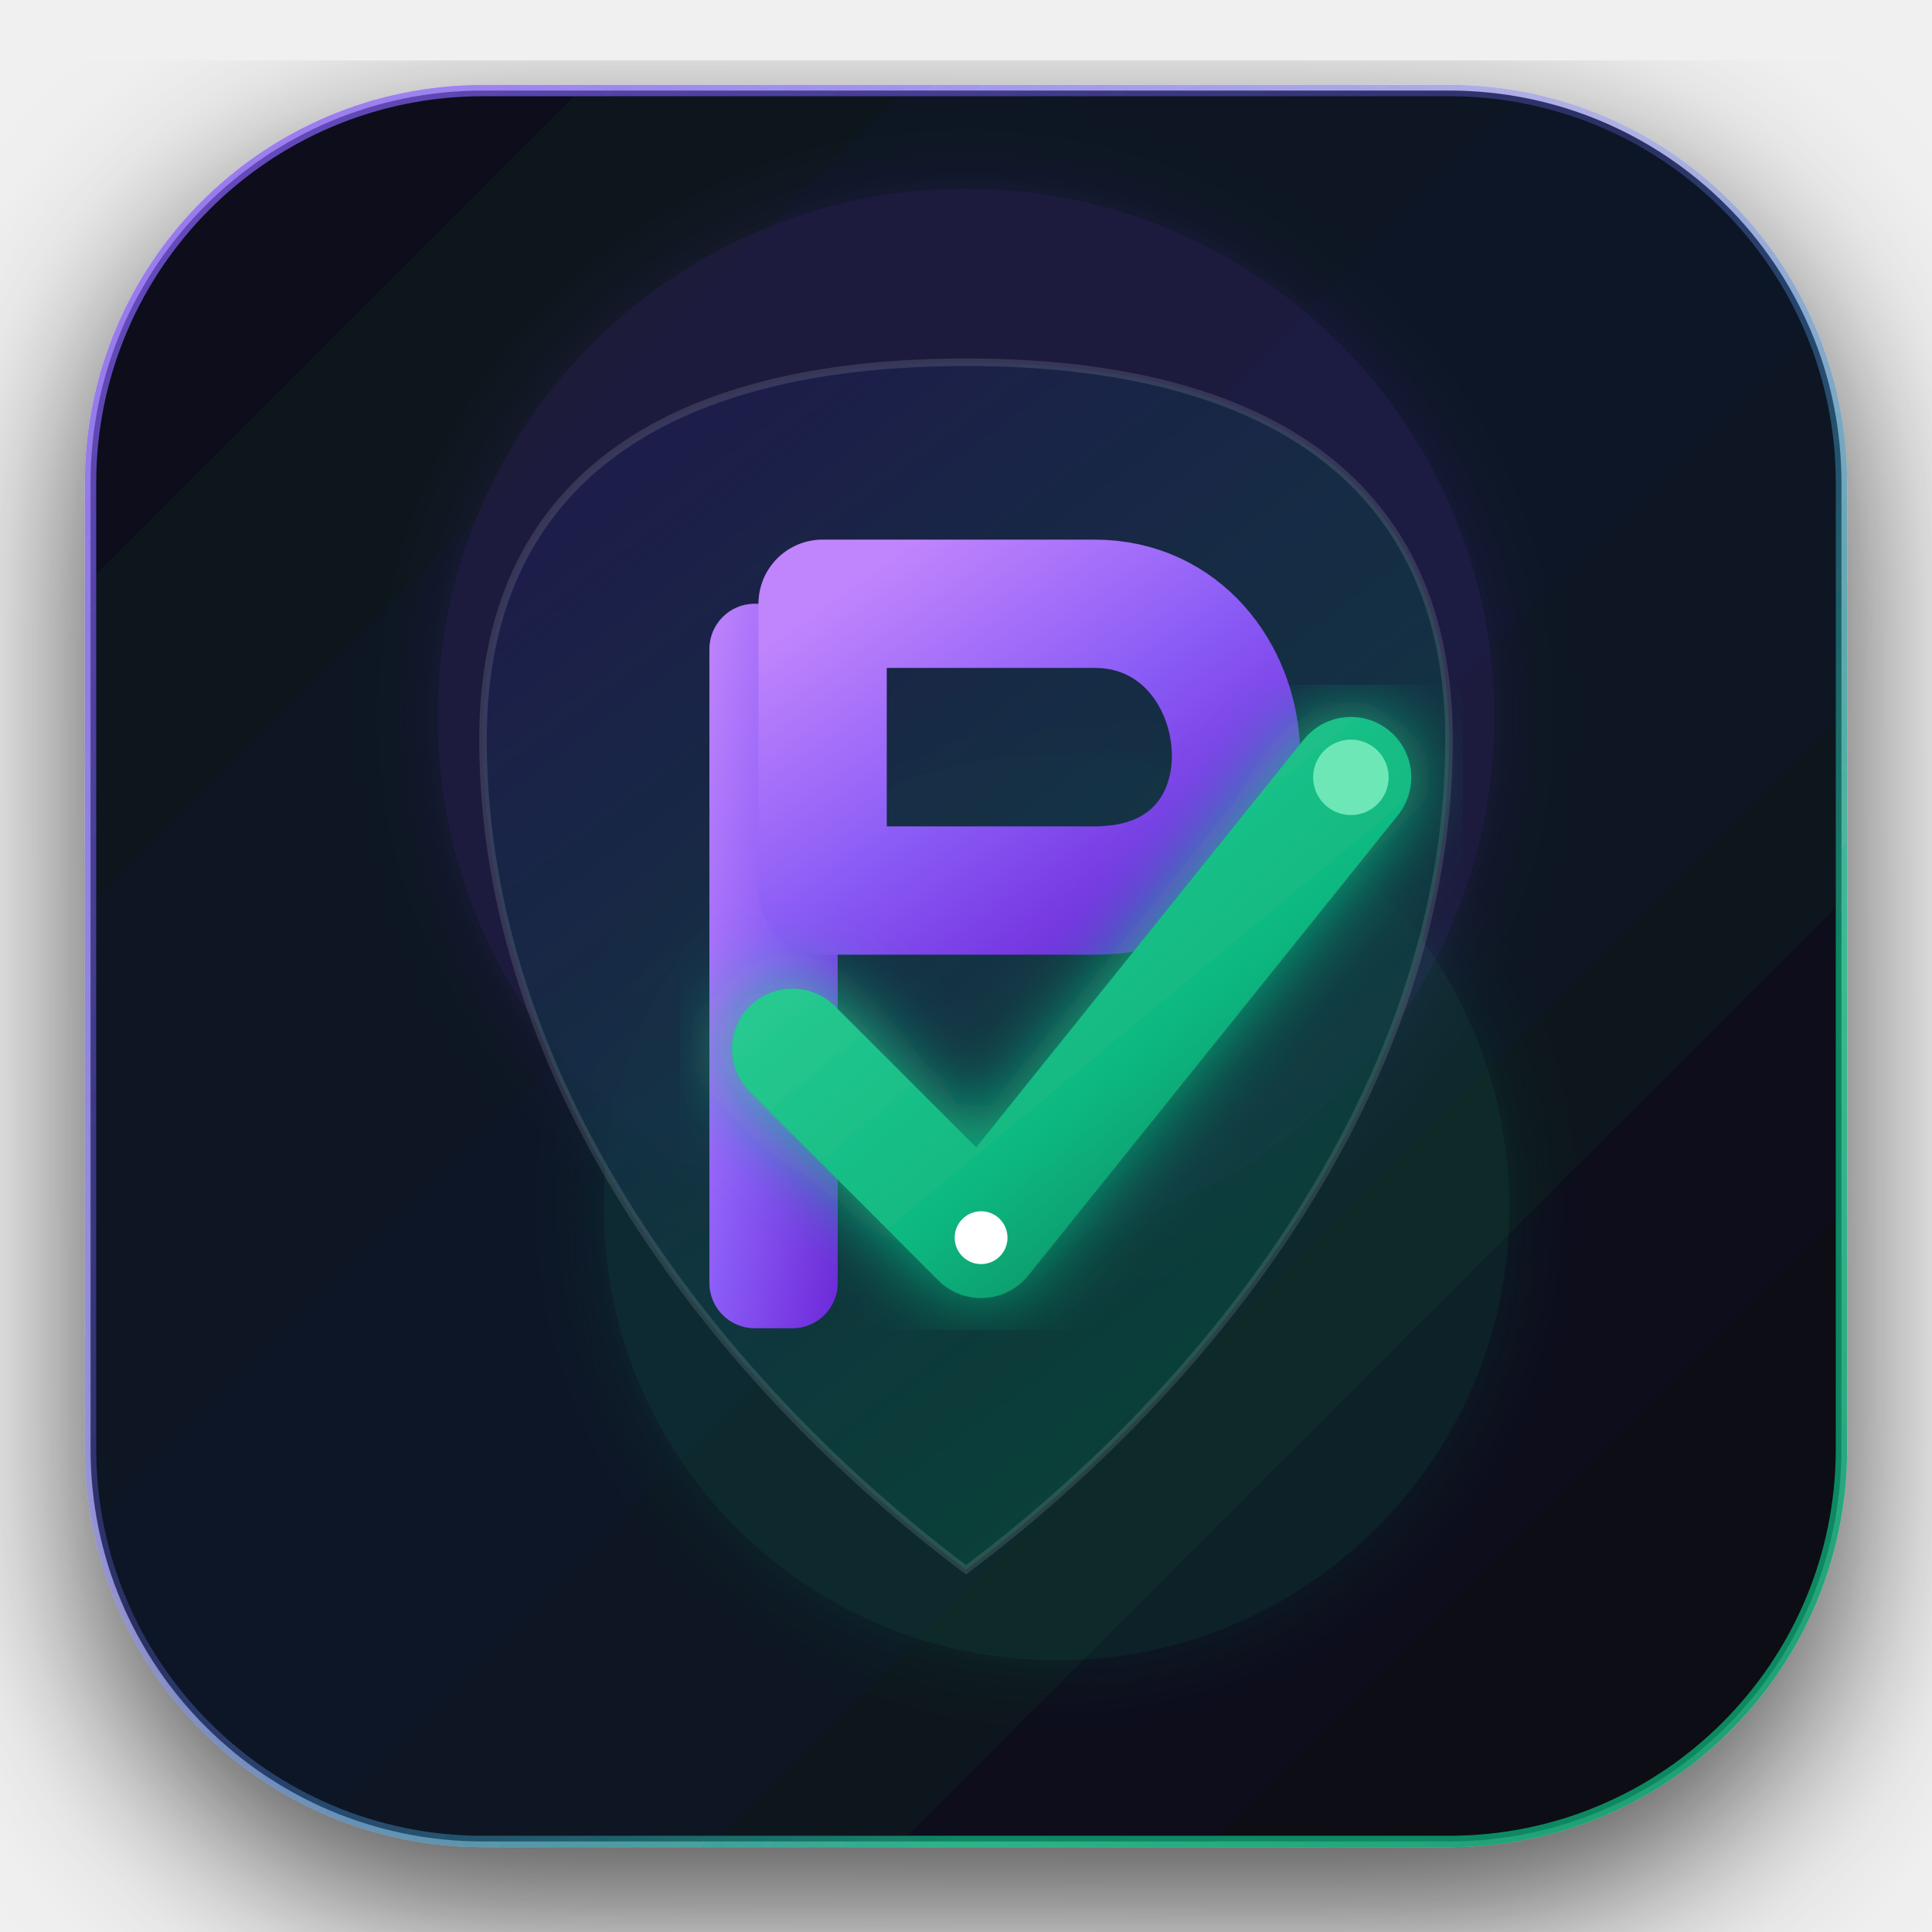
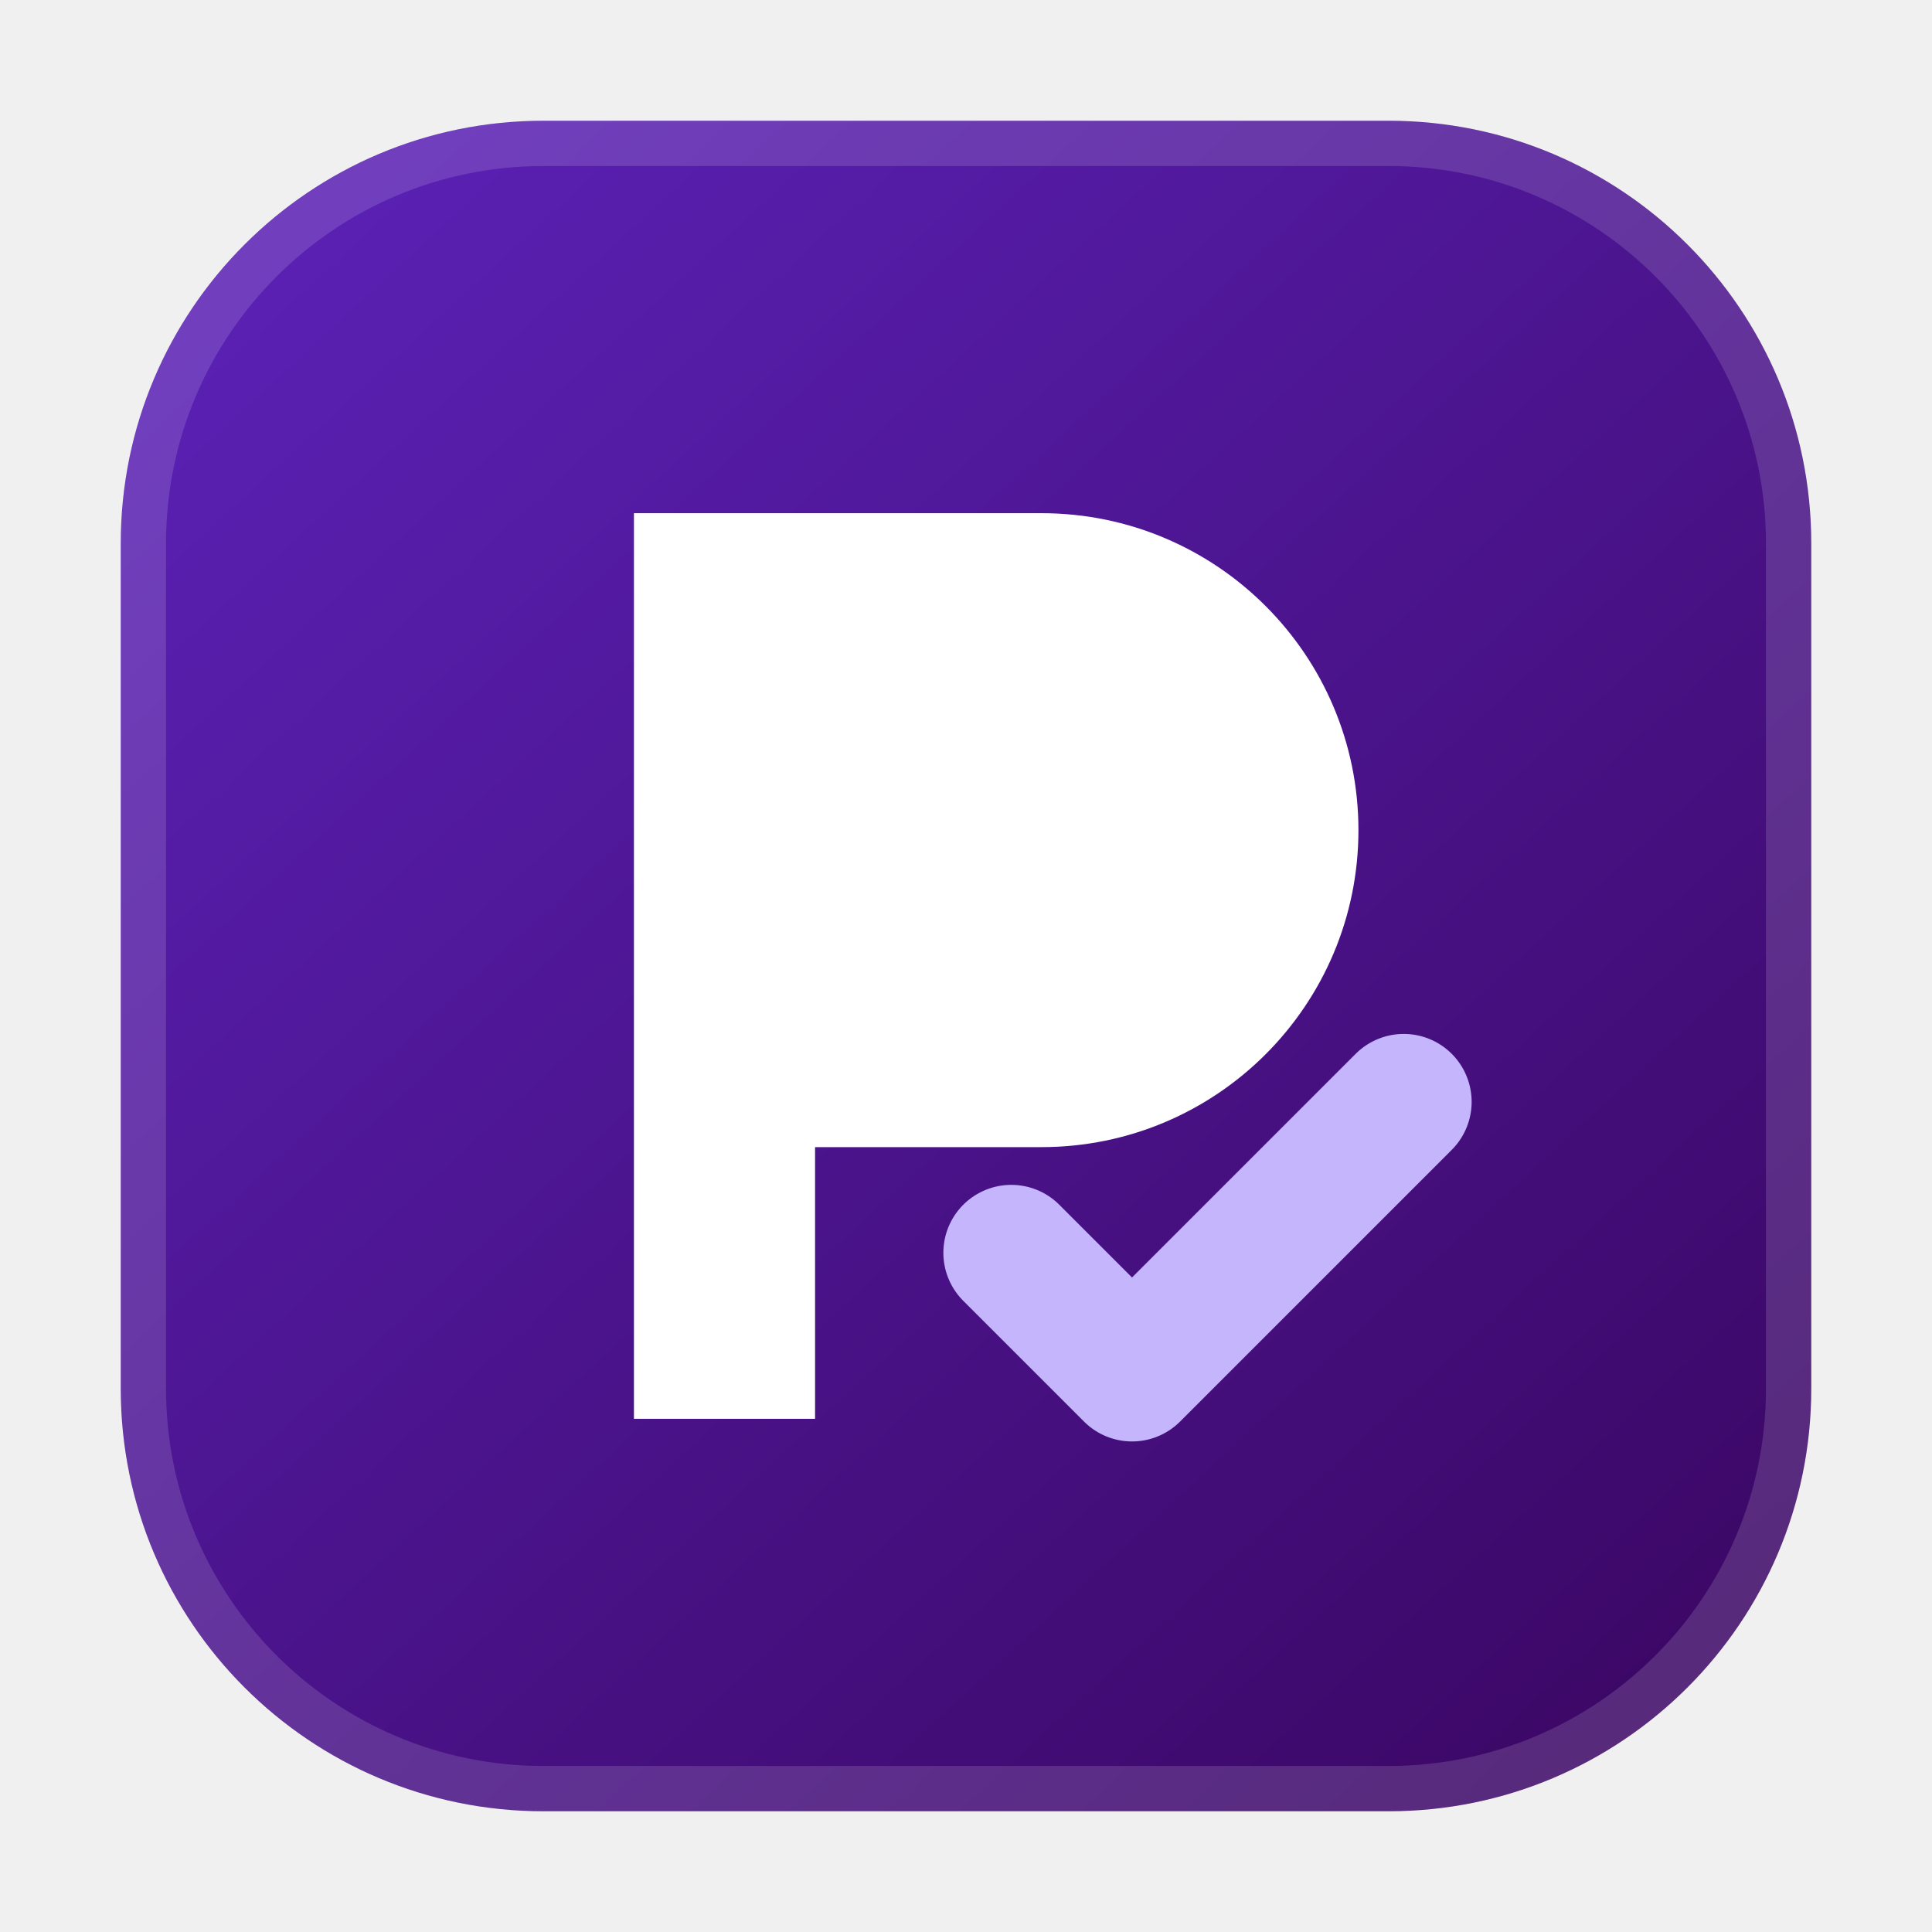
- <svg xmlns="http://www.w3.org/2000/svg" viewBox="0 0 512 512" width="100%" height="100%">
+ <svg xmlns="http://www.w3.org/2000/svg" viewBox="0 0 64 64" fill="none">
  <defs>
-     <linearGradient id="bgGrad" x1="0%" y1="0%" x2="100%" y2="100%">
-       <stop offset="0%" stop-color="#0b0f19" />
-       <stop offset="50%" stop-color="#111827" />
-       <stop offset="100%" stop-color="#070a12" />
+     <linearGradient id="pp-bg-a" x1="8" y1="6" x2="56" y2="58" gradientUnits="userSpaceOnUse">
+       <stop offset="0%" stop-color="#5B21B6" />
+       <stop offset="100%" stop-color="#3B0764" />
    </linearGradient>
-     <linearGradient id="borderGrad" x1="0%" y1="0%" x2="100%" y2="100%">
-       <stop offset="0%" stop-color="#8b5cf6" stop-opacity="0.8" />
-       <stop offset="45%" stop-color="#6366f1" stop-opacity="0.3" />
-       <stop offset="75%" stop-color="#10b981" stop-opacity="0.7" />
-       <stop offset="100%" stop-color="#059669" stop-opacity="0.9" />
-     </linearGradient>
-     <linearGradient id="shieldGrad" x1="20%" y1="0%" x2="80%" y2="100%">
-       <stop offset="0%" stop-color="#1e1b4b" stop-opacity="0.9" />
-       <stop offset="100%" stop-color="#064e3b" stop-opacity="0.7" />
-     </linearGradient>
-     <linearGradient id="violetGrad" x1="0%" y1="0%" x2="100%" y2="100%">
-       <stop offset="0%" stop-color="#c084fc" />
-       <stop offset="50%" stop-color="#8b5cf6" />
-       <stop offset="100%" stop-color="#6d28d9" />
-     </linearGradient>
-     <linearGradient id="emeraldGrad" x1="0%" y1="0%" x2="100%" y2="100%">
-       <stop offset="0%" stop-color="#34d399" />
-       <stop offset="60%" stop-color="#10b981" />
-       <stop offset="100%" stop-color="#047857" />
-     </linearGradient>
-     <filter id="neonGlow" x="-20%" y="-20%" width="140%" height="140%">
-       <feGaussianBlur stdDeviation="10" result="blur" />
-       <feComposite in="SourceGraphic" in2="blur" operator="over" />
-     </filter>
-     <filter id="softShadow" x="-10%" y="-10%" width="120%" height="120%">
-       <feDropShadow dx="0" dy="16" stdDeviation="24" flood-color="#000000" flood-opacity="0.7" />
-     </filter>
  </defs>
-   <rect x="24" y="24" width="464" height="464" rx="104" fill="url(#bgGrad)" stroke="url(#borderGrad)" stroke-width="3" filter="url(#softShadow)" />
-   <circle cx="256" cy="190" r="140" fill="#7c3aed" opacity="0.14" filter="url(#neonGlow)" />
-   <circle cx="280" cy="320" r="120" fill="#10b981" opacity="0.12" filter="url(#neonGlow)" />
-   <path d="M 256 96             C 336 96, 384 128, 384 196            C 384 288, 320 368, 256 416            C 192 368, 128 288, 128 196            C 128 128, 176 96, 256 96 Z" fill="url(#shieldGrad)" stroke="rgba(255, 255, 255, 0.12)" stroke-width="2" />
-   <rect x="188" y="160" width="34" height="192" rx="12" fill="url(#violetGrad)" />
-   <path d="M 218 160             H 290             C 336 160, 344 236, 290 236             H 218             Z" fill="none" stroke="url(#violetGrad)" stroke-width="34" stroke-linejoin="round" stroke-linecap="round" />
-   <path d="M 210 278             L 260 328             L 358 206" fill="none" stroke="url(#emeraldGrad)" stroke-width="32" stroke-linecap="round" stroke-linejoin="round" filter="url(#neonGlow)" />
-   <circle cx="358" cy="206" r="10" fill="#6ee7b7" />
-   <circle cx="260" cy="328" r="7" fill="#ffffff" />
+   <rect x="4" y="4" width="56" height="56" rx="14" fill="url(#pp-bg-a)" />
+   <rect x="4.75" y="4.75" width="54.5" height="54.5" rx="13.25" stroke="#FFFFFF" stroke-opacity="0.14" stroke-width="1.5" />
+   <path d="M21 17H34.5C40.299 17 45 21.701 45 27.5C45 33.299 40.299 38 34.5 38H27V24H34C35.933 24 37.5 25.567 37.5 27.5C37.5 29.433 35.933 31 34 31H27V47H21V17Z" fill="#FFFFFF" />
+   <path d="M33.5 41.5L37.5 45.5L46.5 36.5" stroke="#C4B5FD" stroke-width="4.5" stroke-linecap="round" stroke-linejoin="round" />
</svg>
